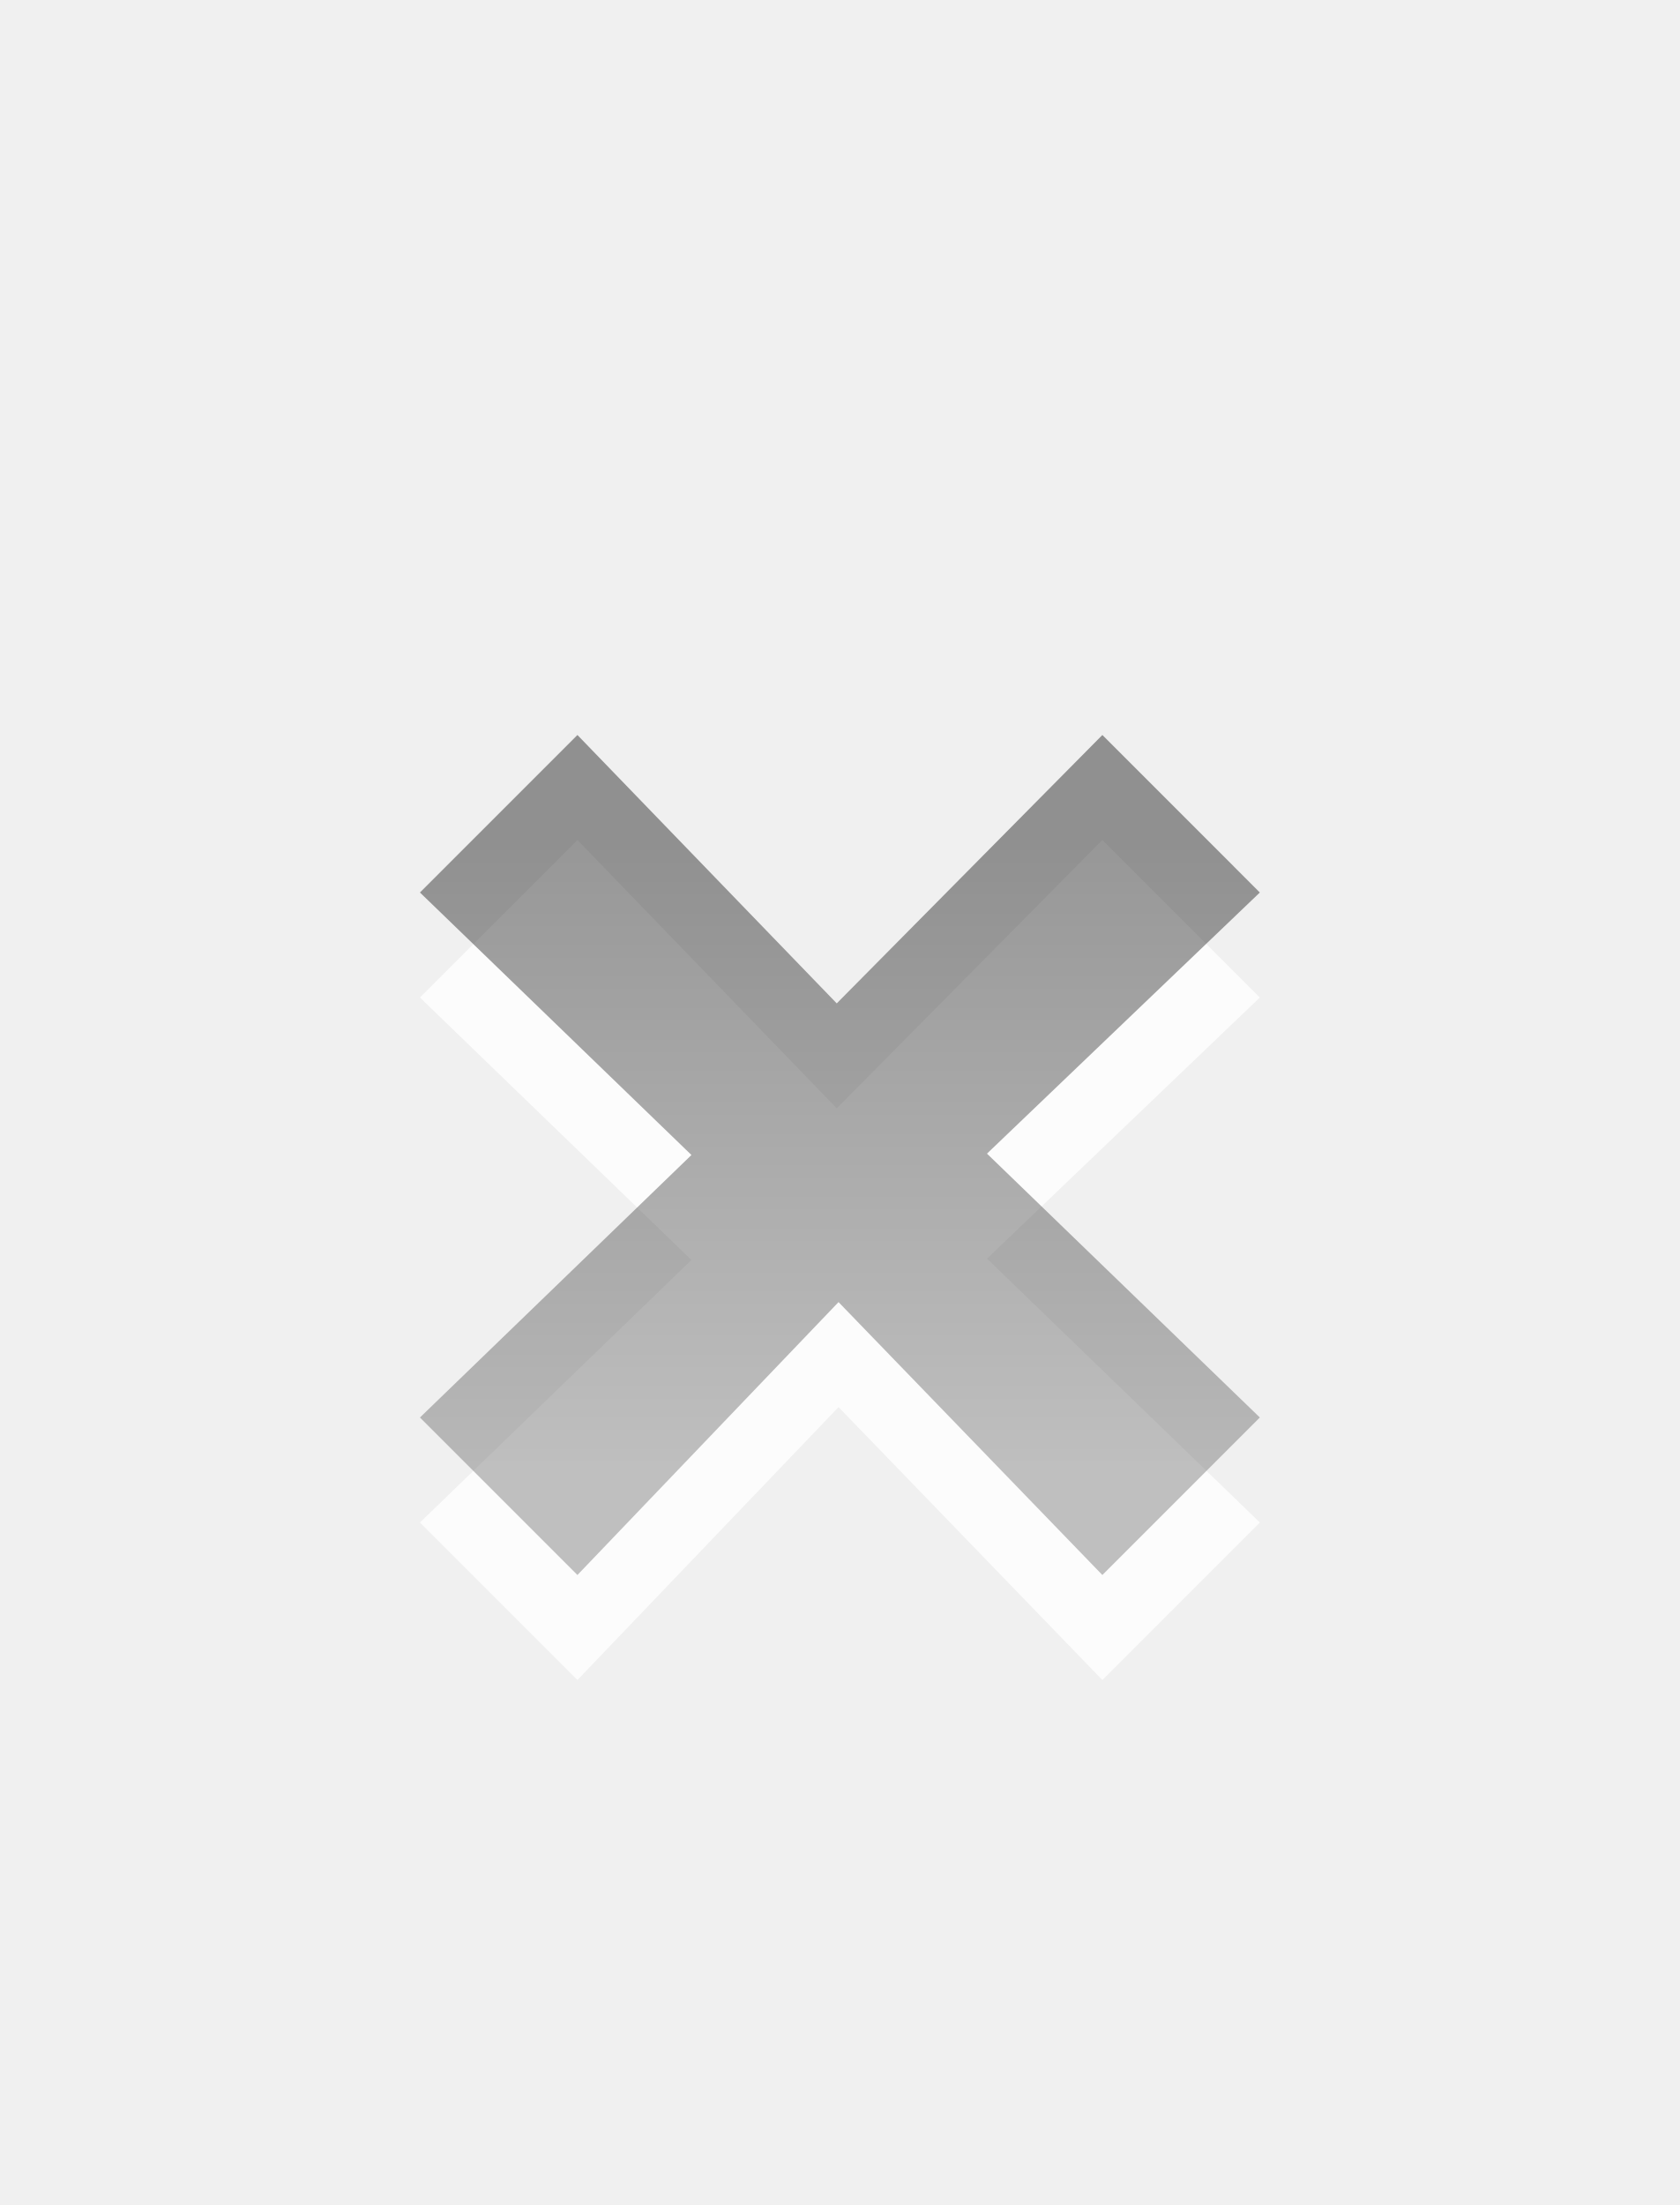
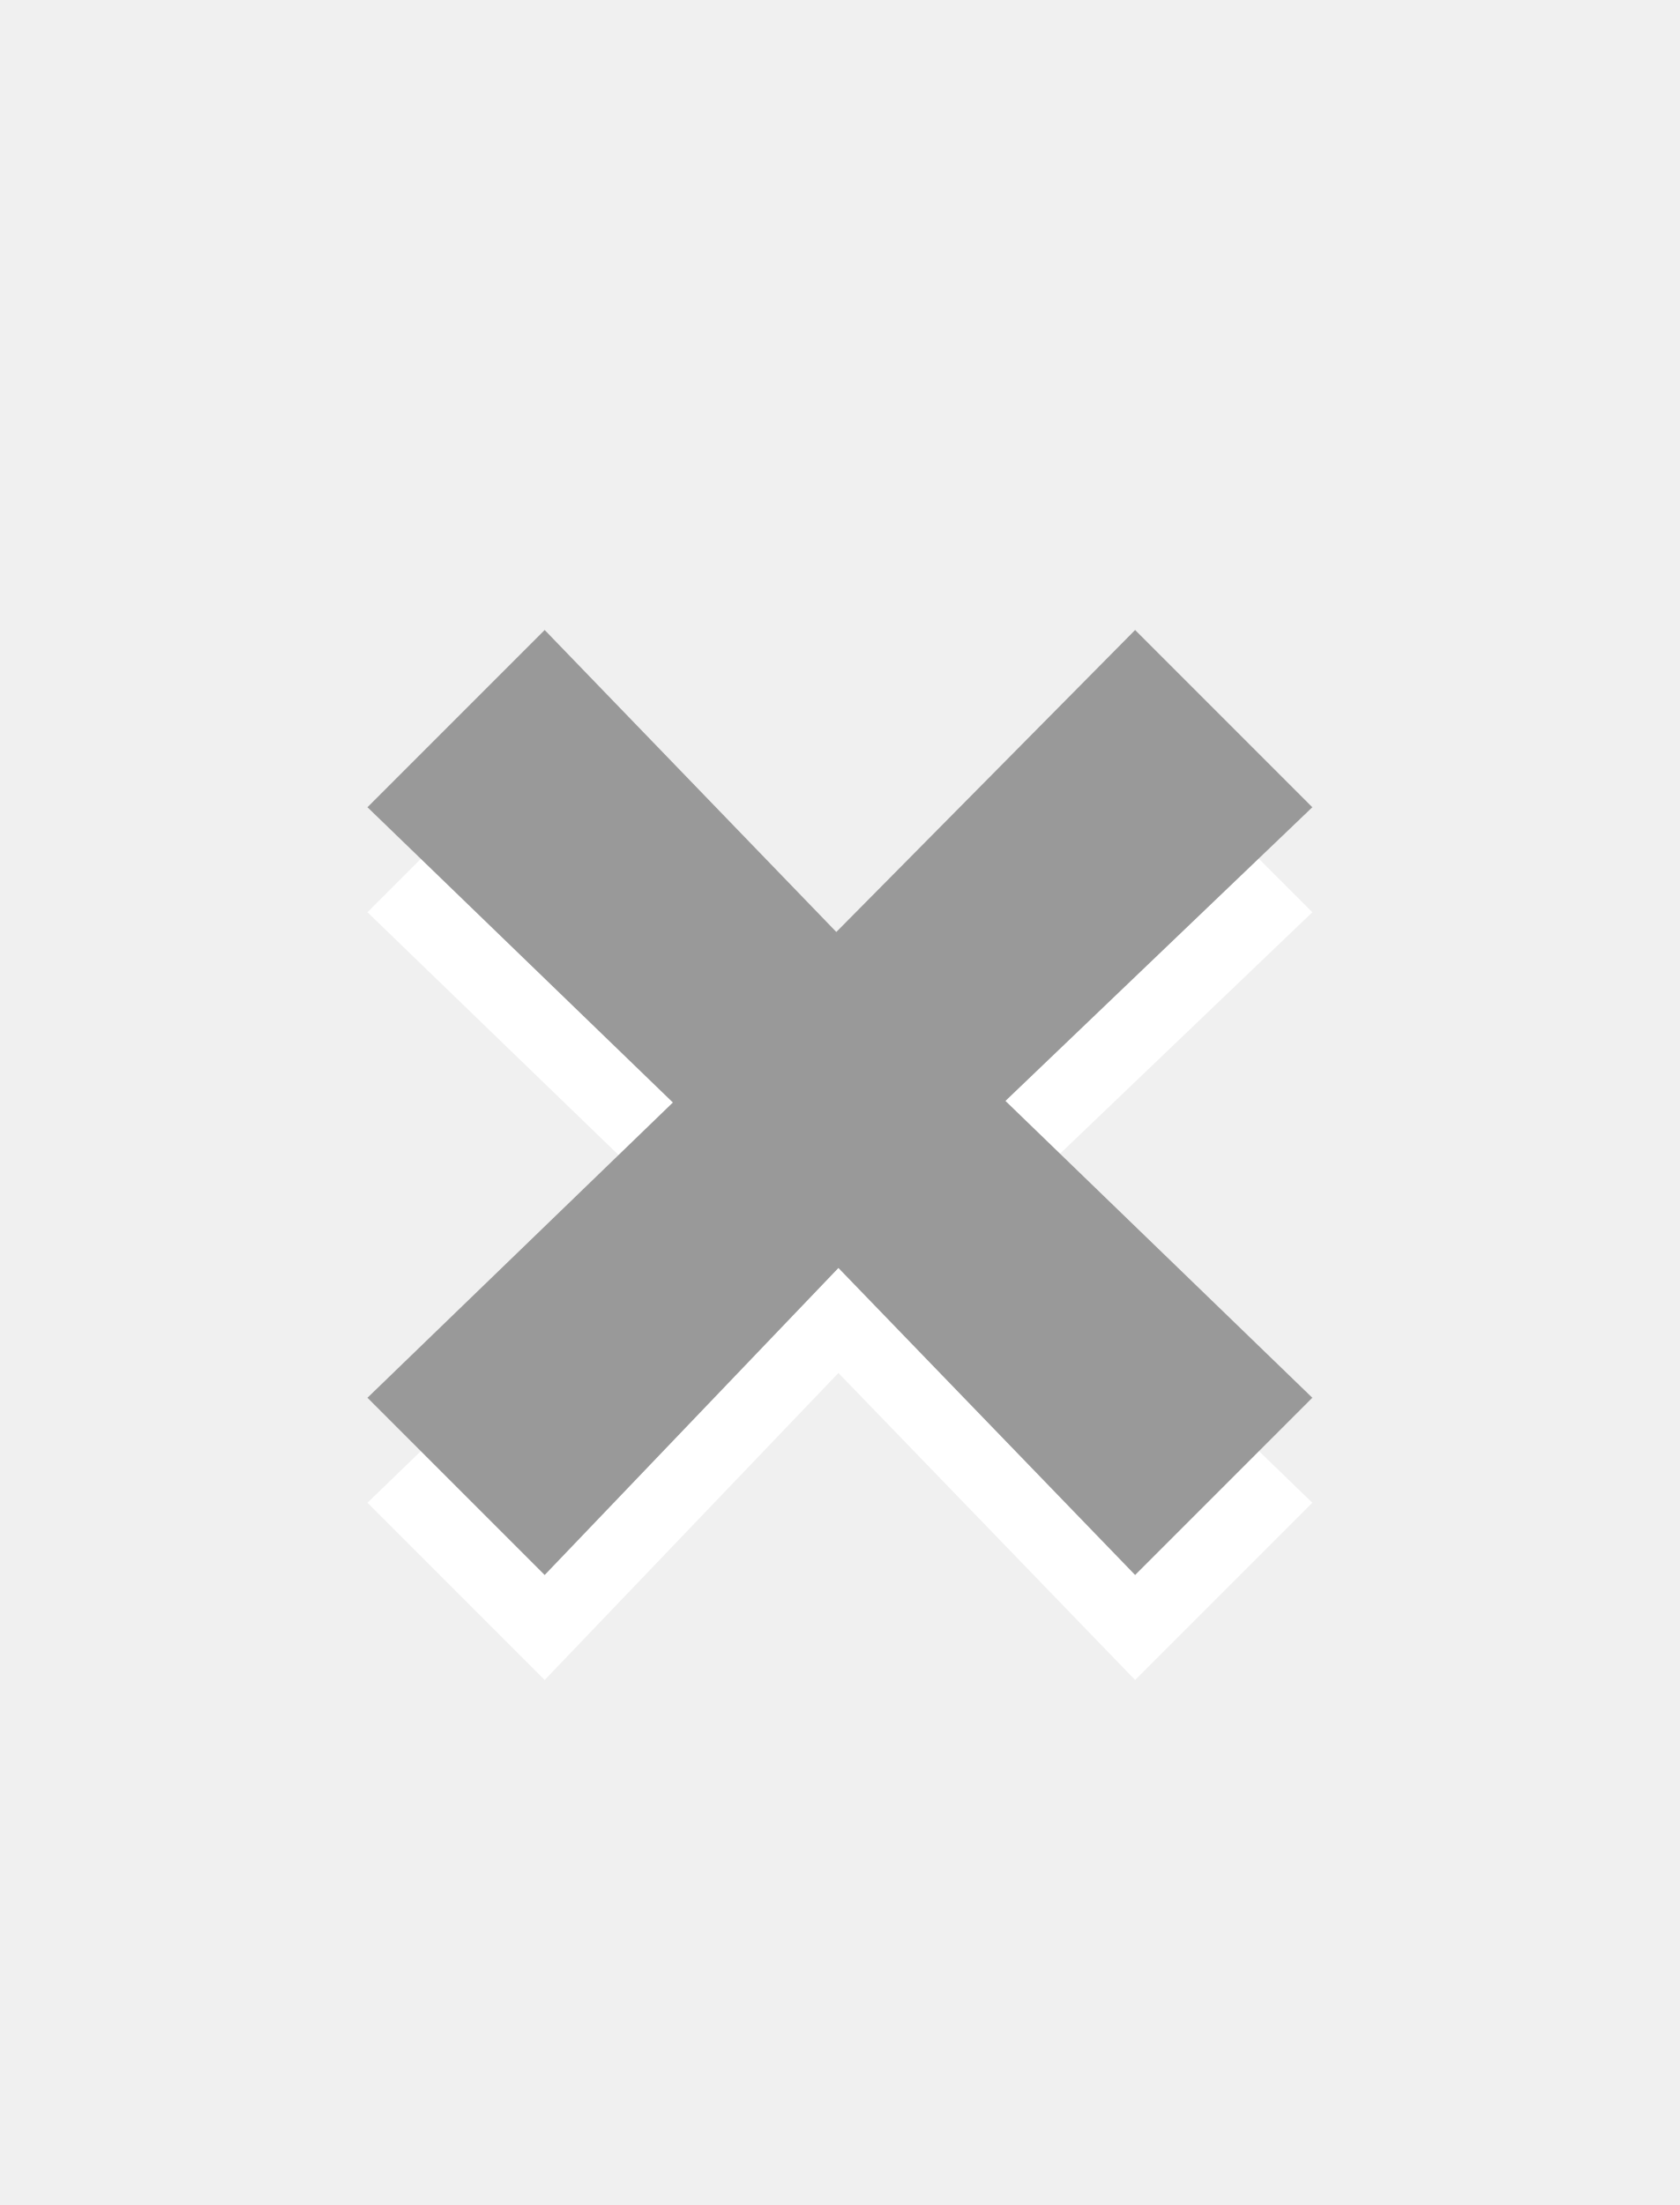
- <svg xmlns="http://www.w3.org/2000/svg" height="21" width="16" version="1.1">
-   <defs>
+ <svg xmlns="http://www.w3.org/2000/svg" height="21" width="16" version="1.1" id="svg2">
+   <defs id="defs4">
    <linearGradient id="a" y2="12.083" gradientUnits="userSpaceOnUse" x2="11.17" gradientTransform="matrix(.70711 .70711 -.70711 .70711 10.121 -2.435)" y1="7.844" x1="6.931">
-       <stop offset="0" />
-       <stop stop-color="#646464" offset="1" />
+       <stop offset="0" id="stop7" />
+       <stop stop-color="#646464" offset="1" id="stop9" />
    </linearGradient>
  </defs>
-   <path opacity=".8" d="m7.97 10.556 2.53-2.556 1.5 1.5-2.599 2.487 2.599 2.513-1.5 1.5-2.513-2.599-2.487 2.599-1.5-1.5 2.586-2.5-2.586-2.5 1.5-1.5 2.47 2.556z" fill-rule="evenodd" fill="#fff" />
-   <path opacity=".4" d="m7.97 9.556 2.53-2.556 1.5 1.5-2.599 2.487 2.599 2.513-1.5 1.5-2.513-2.599-2.487 2.599-1.5-1.5 2.586-2.5-2.586-2.5 1.5-1.5 2.47 2.556z" fill-rule="evenodd" fill="url(#a)" />
+   <path d="M 7.966,9.876 10.812,7 12.5,8.688 9.577,11.485 12.5,14.312 10.812,16 7.986,13.076 5.188,16 3.5,14.312 6.409,11.5 3.5,8.688 5.188,7 7.966,9.876 z" id="path11" style="fill:#ffffff;fill-rule:evenodd" />
+   <path d="M 7.966,8.876 10.812,6 12.5,7.688 9.577,10.485 12.5,13.312 10.812,15 7.986,12.076 5.188,15 3.5,13.312 6.409,10.5 3.5,7.688 5.188,6 7.966,8.876 z" id="path13" style="fill:#999999;fill-opacity:1;fill-rule:evenodd" />
</svg>
